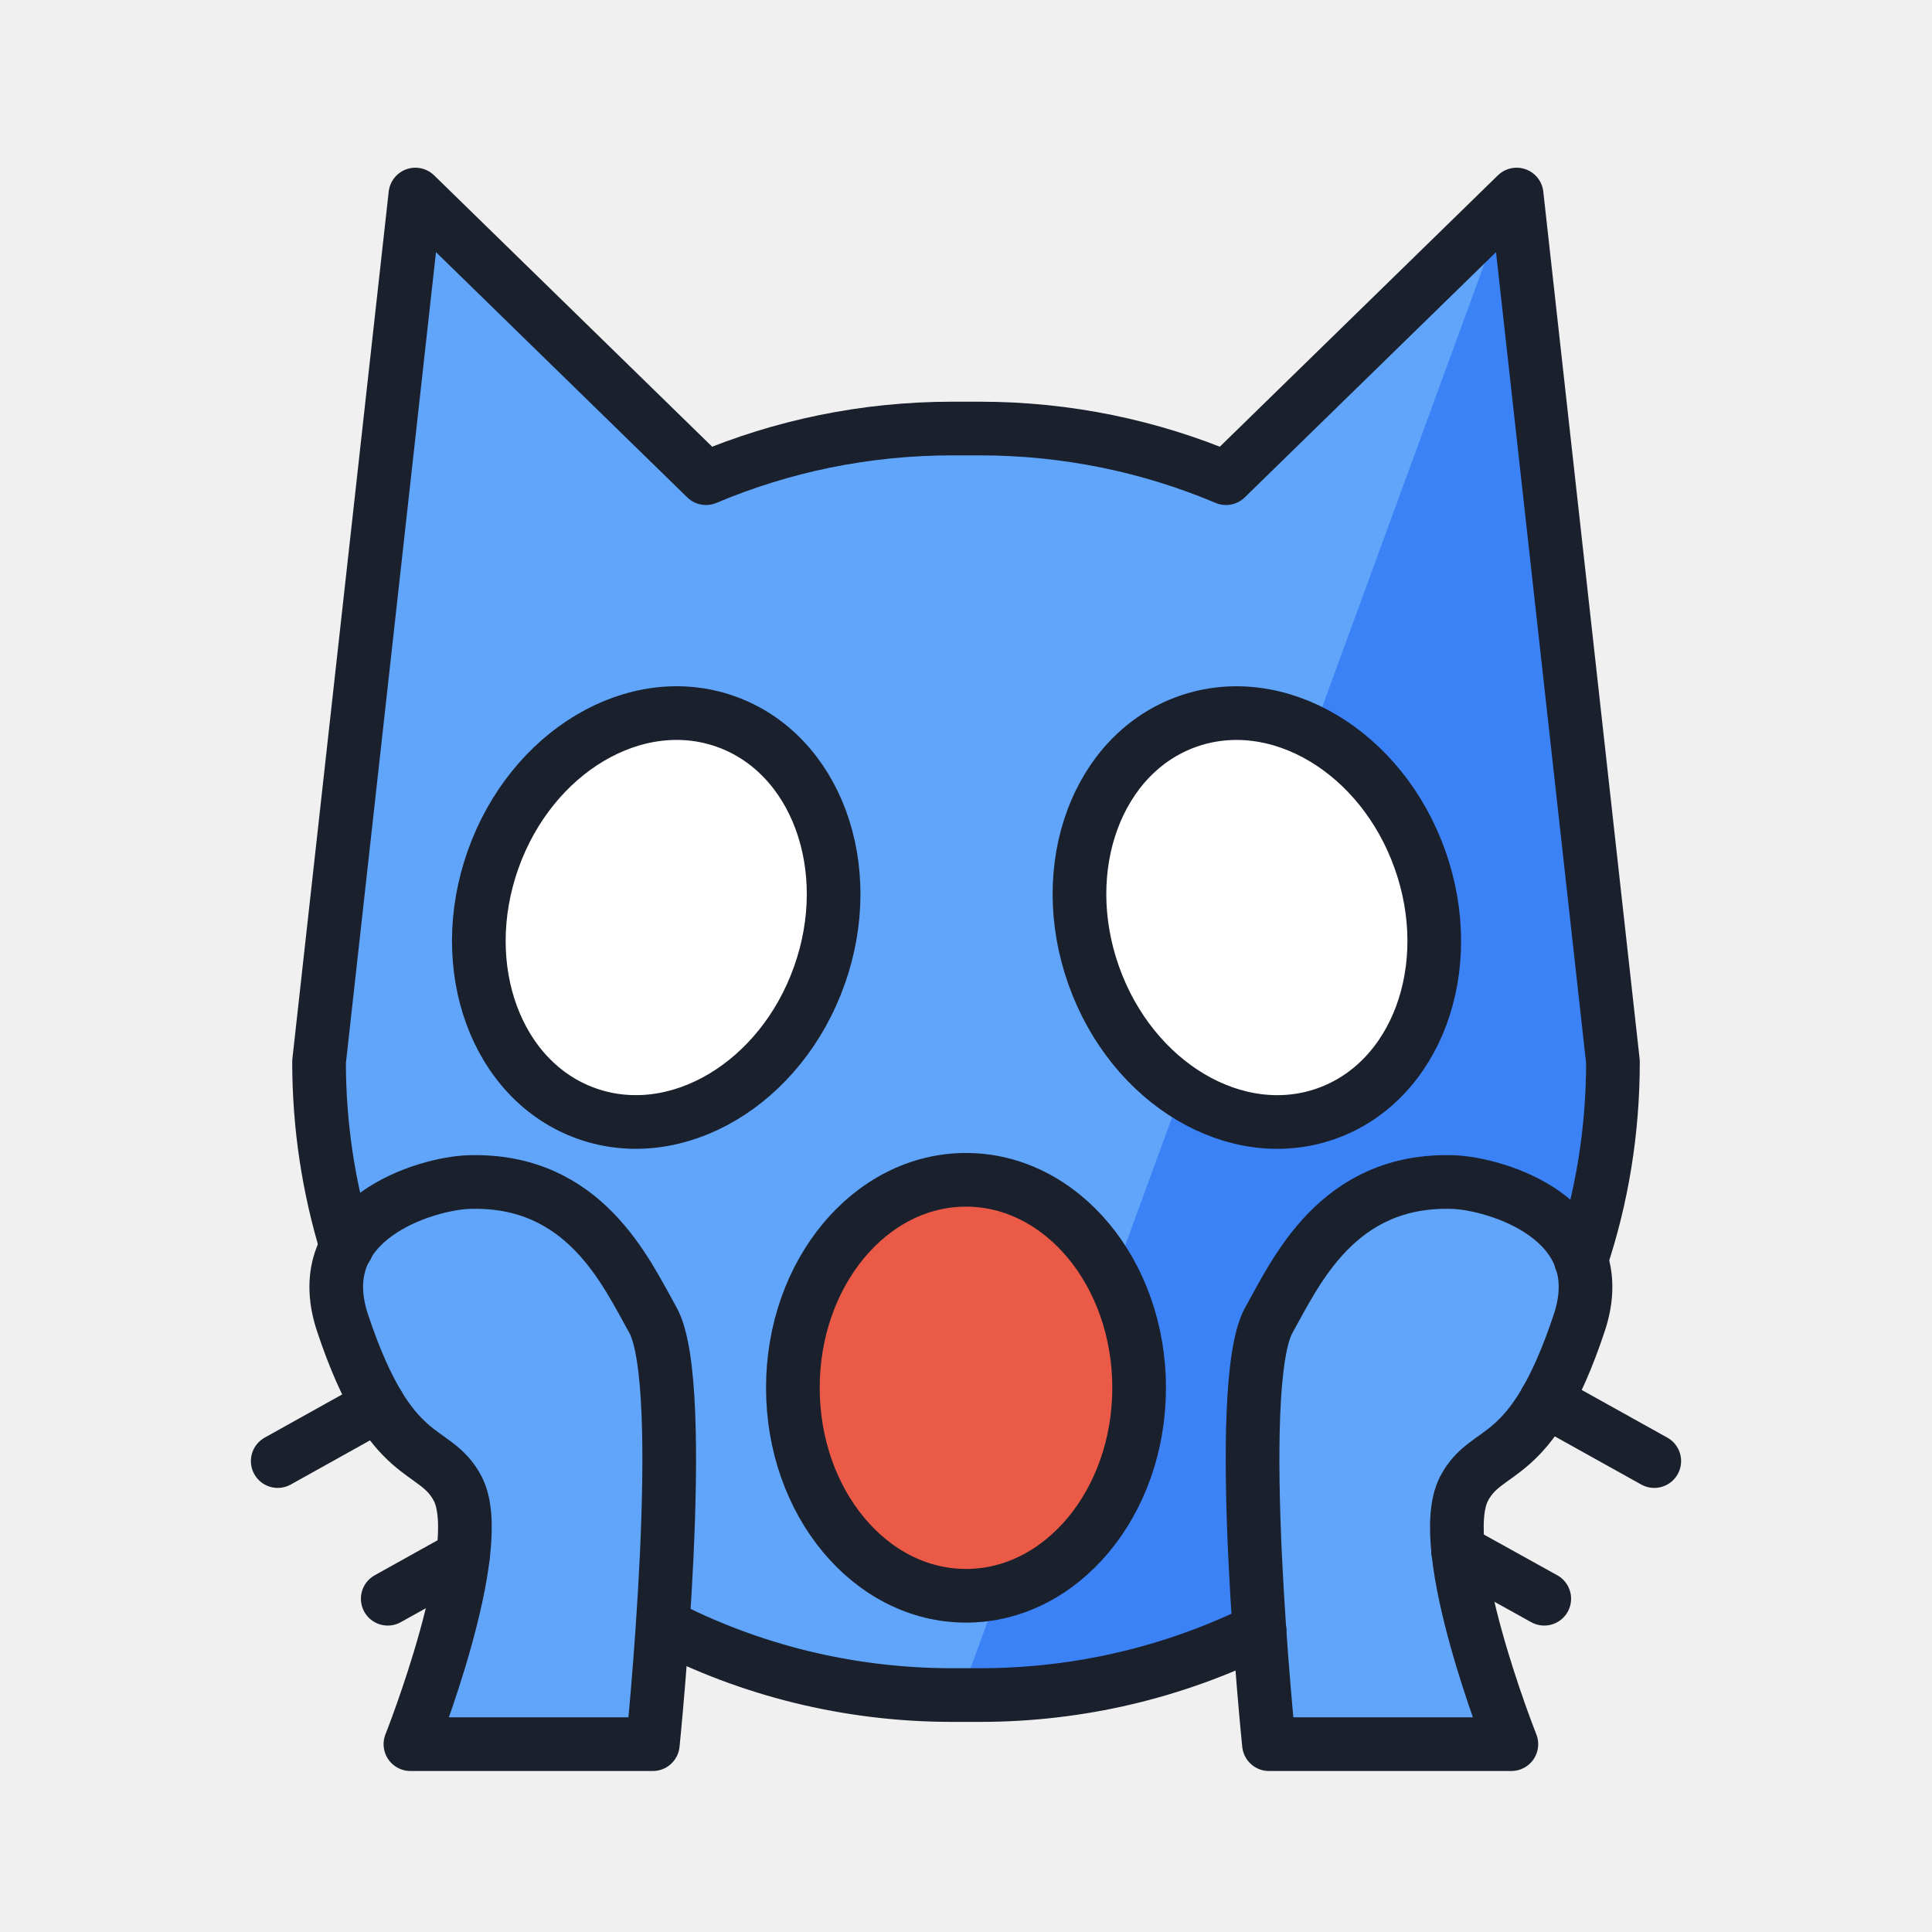
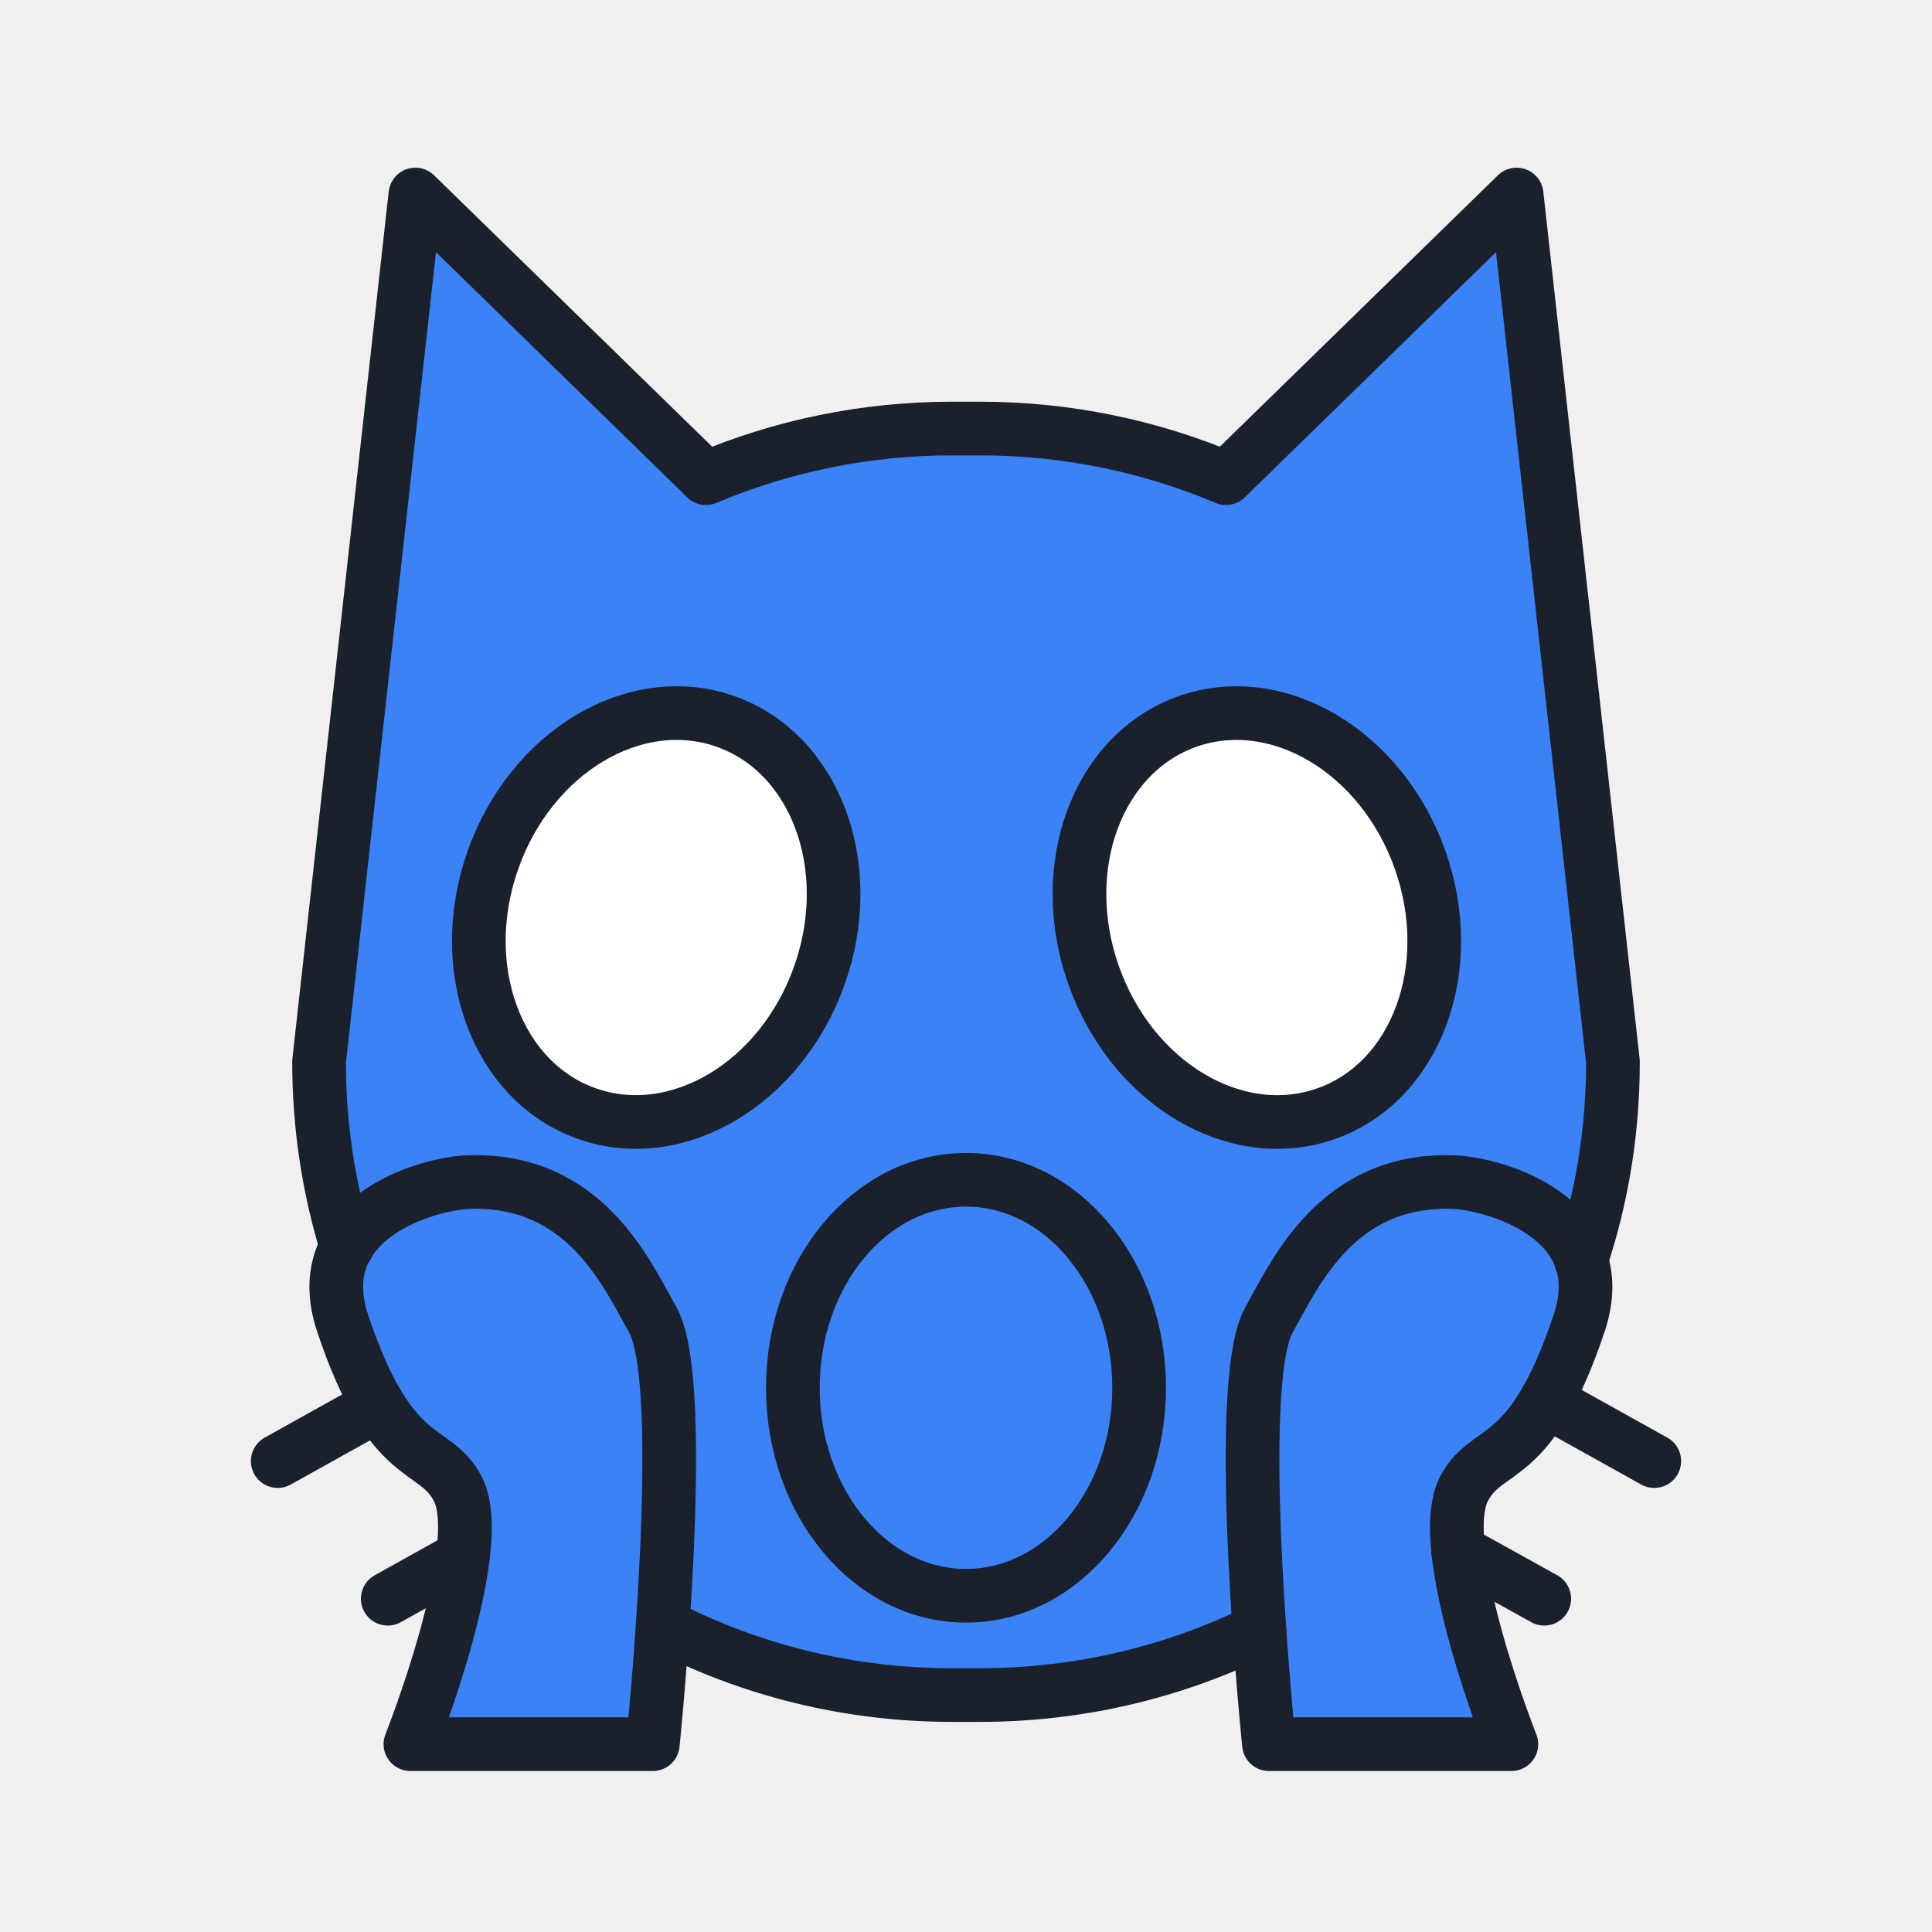
<svg xmlns="http://www.w3.org/2000/svg" id="emoji" viewBox="0 0 72 72">
  <g id="color">
-     <path fill="#60A5FA" d="M58.363,49.283c-3.55,8.995-12.463,14.81-22.897,14.81 c-8.995,0-18.999-5.628-22.548-14.623l-0.124-0.308c-1.126-2.821-0.931-6.275-0.931-9.504l3.618-31.925 l10.078,9.932c2.884-1.231,6.055-1.913,9.383-1.913h1.049c3.328,0,6.5,0.682,9.383,1.913L56.452,6.733 l3.673,33.423c0,3.229-0.62,6.311-1.747,9.133" />
+     <path fill="#3B82F6" d="M58.363,49.283c-3.55,8.995-12.463,14.81-22.897,14.81 c-8.995,0-18.999-5.628-22.548-14.623l-0.124-0.308c-1.126-2.821-0.931-6.275-0.931-9.504l3.618-31.925 l10.078,9.932c2.884-1.231,6.055-1.913,9.383-1.913h1.049c3.328,0,6.5,0.682,9.383,1.913L56.452,6.733 l3.673,33.423c0,3.229-0.62,6.311-1.747,9.133" />
    <path fill="#3B82F6" d="M35.465,64.093c10.467,0.338,20.082-5.782,23.632-14.777l0.109-0.228 c1.126-2.821,0.932-6.804,0.932-10.033L56.452,6.733" />
-     <ellipse cx="36" cy="51.719" rx="6.452" ry="7.751" fill="#EA5A47" />
+     <ellipse cx="36" cy="51.719" rx="6.452" ry="7.751" fill="#3B82F6" />
    <ellipse cx="24.456" cy="34.194" rx="7.751" ry="6.452" transform="matrix(0.3339 -0.9426 0.9426 0.3339 -15.9415 45.8287)" fill="#FFFFFF" />
    <ellipse cx="46.84" cy="34.195" rx="6.452" ry="7.751" transform="matrix(0.9426 -0.3339 0.3339 0.9426 -8.7295 17.6024)" fill="#FFFFFF" />
-     <path fill="#60A5FA" d="M15.295,65h9.034c0,0,1.374-13.369,0-15.81c-0.998-1.774-2.548-5.271-6.853-5.138 c-1.558,0.048-6.011,1.347-4.71,5.251c1.813,5.439,3.422,4.505,4.293,6.178C18.204,57.679,15.295,65,15.295,65z" />
-     <path fill="#60A5FA" d="M56.324,65h-9.034c0,0-1.374-13.369,0-15.81c0.998-1.774,2.548-5.271,6.853-5.138 c1.558,0.048,6.011,1.347,4.71,5.251c-1.813,5.439-3.422,4.505-4.293,6.178C53.415,57.679,56.324,65,56.324,65z" />
+     <path fill="#3B82F6" d="M15.295,65h9.034c0,0,1.374-13.369,0-15.81c-0.998-1.774-2.548-5.271-6.853-5.138 c-1.558,0.048-6.011,1.347-4.71,5.251c1.813,5.439,3.422,4.505,4.293,6.178C18.204,57.679,15.295,65,15.295,65z" />
+     <path fill="#3B82F6" d="M56.324,65h-9.034c0,0-1.374-13.369,0-15.81c0.998-1.774,2.548-5.271,6.853-5.138 c1.558,0.048,6.011,1.347,4.71,5.251c-1.813,5.439-3.422,4.505-4.293,6.178C53.415,57.679,56.324,65,56.324,65z" />
  </g>
  <g id="hair" />
  <g id="skin" />
  <g id="skin-shadow" />
  <g id="line">
    <line x1="61.65" x2="57.61" y1="54.45" y2="52.2" fill="none" stroke="#1A202C" stroke-linecap="round" stroke-linejoin="round" stroke-miterlimit="10" stroke-width="2" />
    <line x1="57.55" x2="54.34" y1="59.58" y2="57.8" fill="none" stroke="#1A202C" stroke-linecap="round" stroke-linejoin="round" stroke-miterlimit="10" stroke-width="2" />
    <path fill="none" stroke="#1A202C" stroke-linecap="round" stroke-linejoin="round" stroke-miterlimit="10" stroke-width="2" d="M12.92,46.48c0,0-0.01-0.01,0-0.01c-0.67-2.19-1.03-4.5-1.03-6.9l3.59-32.32l10.83,10.57c2.82-1.19,5.92-1.85,9.18-1.85h1.02 c3.26,0,6.36,0.66,9.18,1.85l10.83-10.57l3.59,32.32c0,2.59-0.41,5.07-1.19,7.4" />
    <path fill="none" stroke="#1A202C" stroke-linecap="round" stroke-linejoin="round" stroke-miterlimit="10" stroke-width="2" d="M24.7,60.56c3.23,1.67,6.9,2.61,10.79,2.61h1.02c3.75,0,7.28-0.87,10.43-2.42" />
    <line x1="14.1" x2="10.35" y1="52.36" y2="54.45" fill="none" stroke="#1A202C" stroke-linecap="round" stroke-linejoin="round" stroke-miterlimit="10" stroke-width="2" />
    <line x1="17.25" x2="14.45" y1="58.02" y2="59.58" fill="none" stroke="#1A202C" stroke-linecap="round" stroke-linejoin="round" stroke-miterlimit="10" stroke-width="2" />
    <ellipse cx="36" cy="51.719" rx="6.452" ry="7.751" fill="none" stroke="#1A202C" stroke-linecap="round" stroke-linejoin="round" stroke-miterlimit="10" stroke-width="2" />
    <ellipse cx="24.456" cy="34.194" rx="7.751" ry="6.452" transform="matrix(0.3339 -0.9426 0.9426 0.3339 -15.9415 45.8287)" fill="none" stroke="#1A202C" stroke-linecap="round" stroke-linejoin="round" stroke-miterlimit="10" stroke-width="2" />
    <ellipse cx="46.84" cy="34.195" rx="6.452" ry="7.751" transform="matrix(0.9426 -0.3339 0.3339 0.9426 -8.7295 17.6024)" fill="none" stroke="#1A202C" stroke-linecap="round" stroke-linejoin="round" stroke-miterlimit="10" stroke-width="2" />
    <path fill="none" stroke="#1A202C" stroke-linecap="round" stroke-linejoin="round" stroke-miterlimit="10" stroke-width="2" d="M15.295,65h9.034c0,0,1.374-13.369,0-15.81c-0.998-1.774-2.548-5.271-6.853-5.138 c-1.558,0.048-6.011,1.347-4.71,5.251c1.813,5.439,3.422,4.505,4.293,6.178C18.204,57.679,15.295,65,15.295,65z" />
    <path fill="none" stroke="#1A202C" stroke-linecap="round" stroke-linejoin="round" stroke-miterlimit="10" stroke-width="2" d="M56.324,65h-9.034c0,0-1.374-13.369,0-15.81c0.998-1.774,2.548-5.271,6.853-5.138 c1.558,0.048,6.011,1.347,4.71,5.251c-1.813,5.439-3.422,4.505-4.293,6.178C53.415,57.679,56.324,65,56.324,65z" />
  </g>
</svg>
